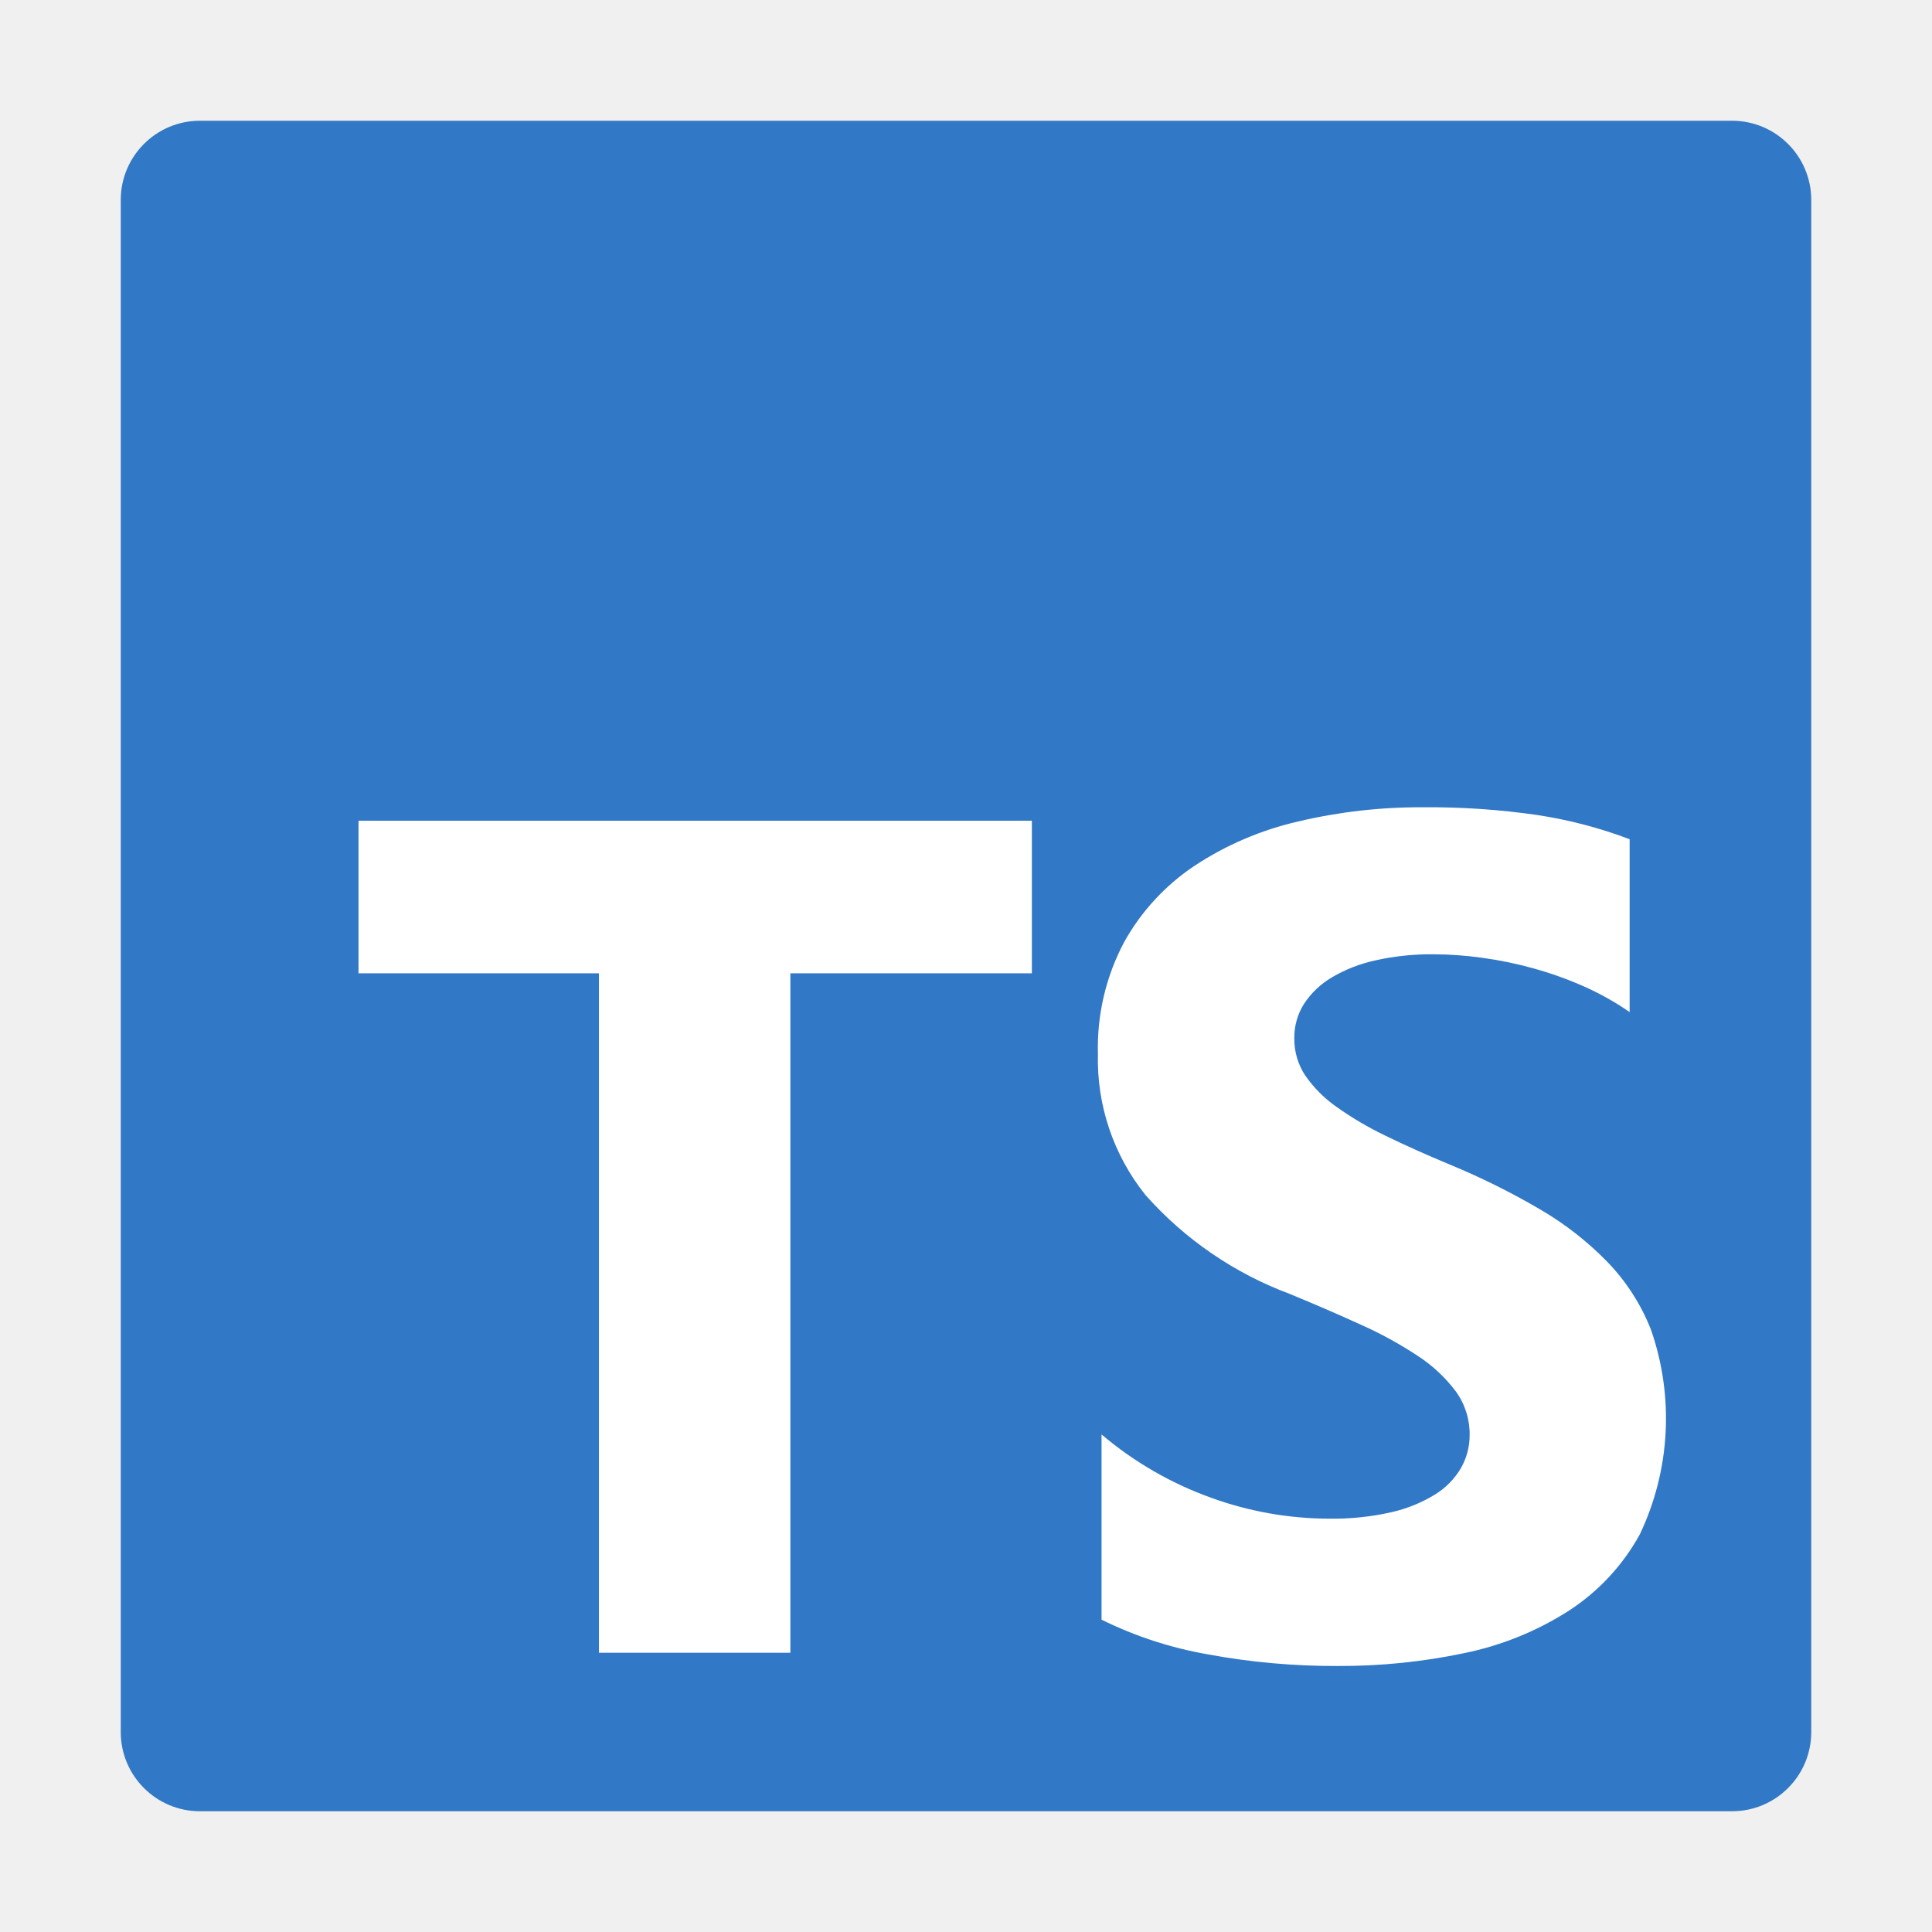
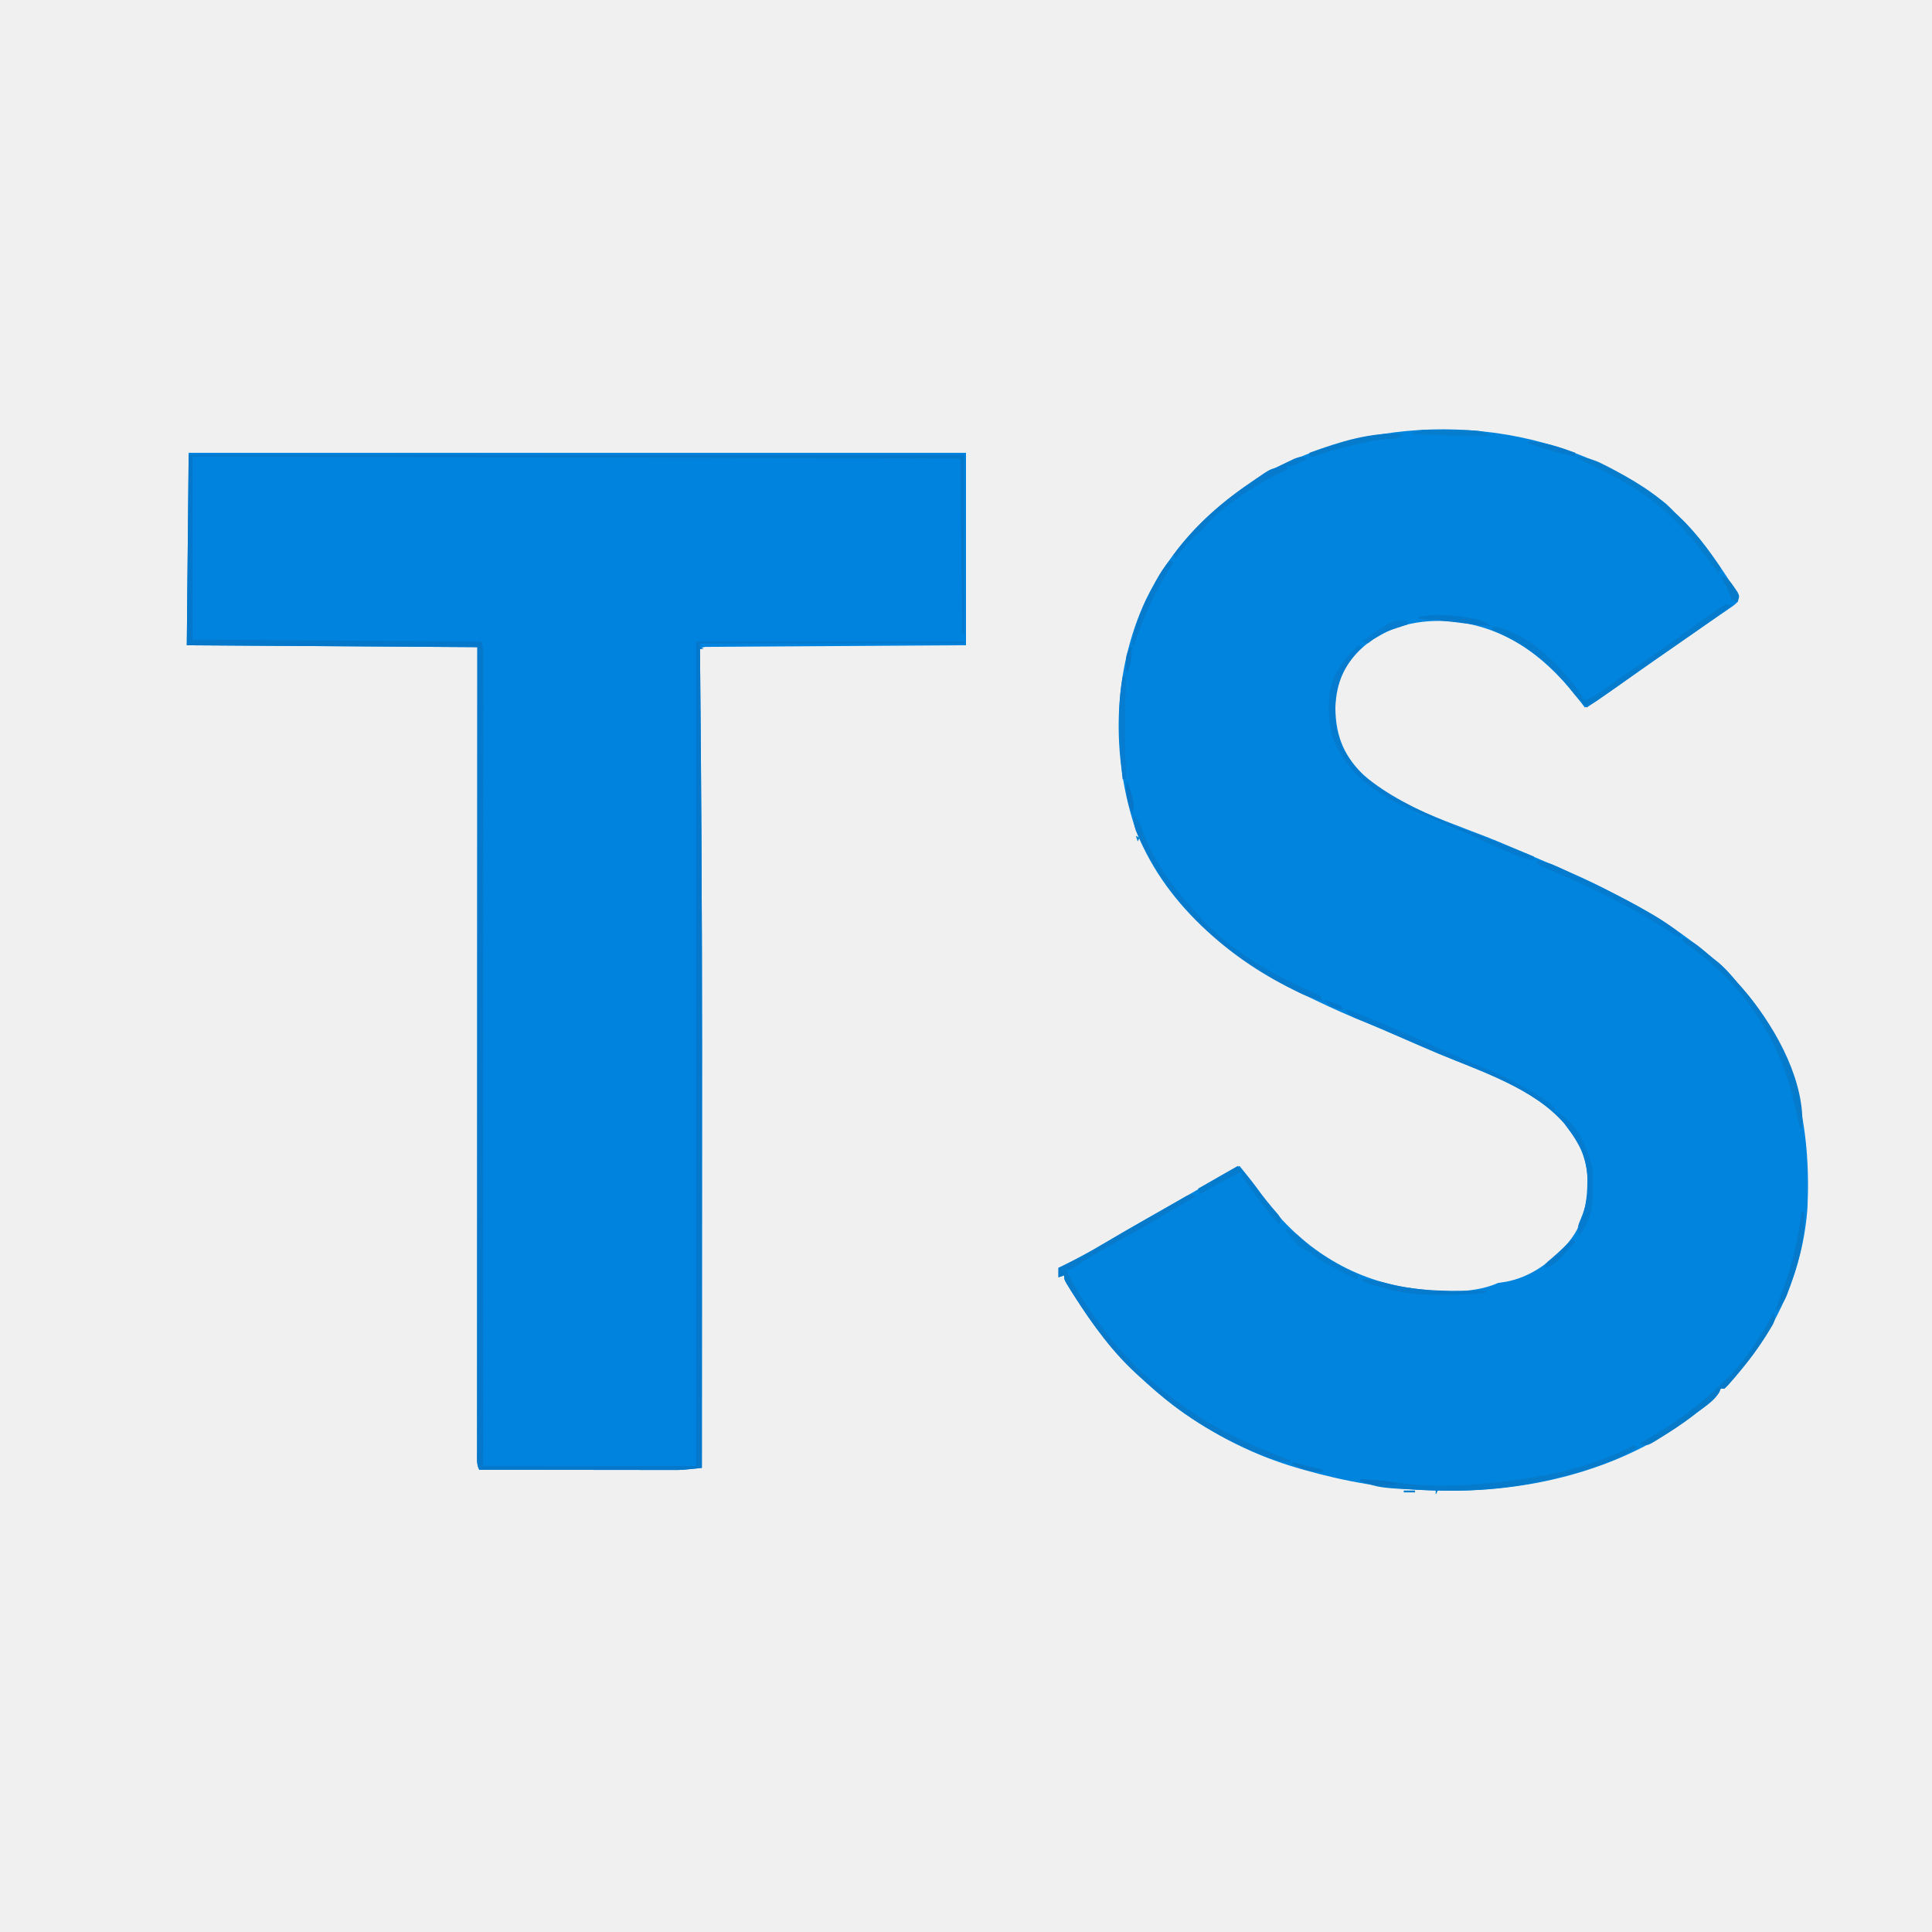
- <svg xmlns="http://www.w3.org/2000/svg" width="800px" height="800px" viewBox="0 0 32 32">
-   <rect x="2" y="2" width="28" height="28" rx="1.312" style="fill:#3178c6" />
-   <path d="M18.245,23.759v3.068a6.492,6.492,0,0,0,1.764.575,11.56,11.56,0,0,0,2.146.192,9.968,9.968,0,0,0,2.088-.211,5.11,5.11,0,0,0,1.735-.7,3.542,3.542,0,0,0,1.181-1.266,4.469,4.469,0,0,0,.186-3.394,3.409,3.409,0,0,0-.717-1.117,5.236,5.236,0,0,0-1.123-.877,12.027,12.027,0,0,0-1.477-.734q-.6-.249-1.08-.484a5.5,5.5,0,0,1-.813-.479,2.089,2.089,0,0,1-.516-.518,1.091,1.091,0,0,1-.181-.618,1.039,1.039,0,0,1,.162-.571,1.4,1.4,0,0,1,.459-.436,2.439,2.439,0,0,1,.726-.283,4.211,4.211,0,0,1,.956-.1,5.942,5.942,0,0,1,.808.058,6.292,6.292,0,0,1,.856.177,5.994,5.994,0,0,1,.836.3,4.657,4.657,0,0,1,.751.422V13.9a7.509,7.509,0,0,0-1.525-.4,12.426,12.426,0,0,0-1.9-.129,8.767,8.767,0,0,0-2.064.235,5.239,5.239,0,0,0-1.716.733,3.655,3.655,0,0,0-1.171,1.271,3.731,3.731,0,0,0-.431,1.845,3.588,3.588,0,0,0,.789,2.34,6,6,0,0,0,2.395,1.639q.63.26,1.175.509a6.458,6.458,0,0,1,.942.517,2.463,2.463,0,0,1,.626.585,1.2,1.2,0,0,1,.23.719,1.1,1.1,0,0,1-.144.552,1.269,1.269,0,0,1-.435.441,2.381,2.381,0,0,1-.726.292,4.377,4.377,0,0,1-1.018.105,5.773,5.773,0,0,1-1.969-.35A5.874,5.874,0,0,1,18.245,23.759Zm-5.154-7.638h4V13.594H5.938v2.527H9.92V27.375h3.171Z" style="fill:#ffffff;fill-rule:evenodd" />
+ <svg xmlns="http://www.w3.org/2000/svg" version="1.1" width="1024" height="1024">
+   <path d="M0 0 C1.694 1.639 3.364 3.304 5 5 C5.66 5.614 6.32 6.227 7 6.859 C17.324 16.618 25.525 28.494 33.312 40.312 C33.787 41.023 34.261 41.734 34.75 42.467 C35.179 43.134 35.608 43.801 36.051 44.488 C36.429 45.071 36.807 45.654 37.197 46.255 C38 48 38 48 38 52 C36.156 53.754 36.156 53.754 33.5 55.562 C32.501 56.253 31.502 56.944 30.473 57.656 C29.919 58.03 29.364 58.404 28.793 58.789 C26.873 60.086 24.965 61.401 23.059 62.719 C20.301 64.623 17.539 66.522 14.773 68.414 C8.952 72.399 3.181 76.456 -2.578 80.531 C-11.139 86.587 -19.716 92.619 -28.312 98.625 C-29.808 99.674 -29.808 99.674 -31.333 100.744 C-32.271 101.398 -33.209 102.052 -34.176 102.727 C-35.427 103.602 -35.427 103.602 -36.704 104.495 C-38.754 105.839 -40.783 106.962 -43 108 C-43.982 106.693 -43.982 106.693 -44.984 105.359 C-61.786 83.299 -81.705 66.743 -110.062 62.707 C-126.939 60.722 -144.229 63.307 -158 73.812 C-166.815 80.873 -173.255 89.623 -175 101 C-175.998 115.792 -173.976 128.427 -164 140 C-145.375 160.472 -111.193 169.522 -86.275 180.164 C-40.88 199.552 -40.88 199.552 -23 209 C-22.235 209.399 -21.469 209.797 -20.681 210.208 C-4.149 218.854 10.769 228.945 25 241 C25.579 241.456 26.158 241.913 26.754 242.383 C31.076 245.791 34.467 249.815 38 254 C38.753 254.842 39.506 255.684 40.281 256.551 C68.927 289.321 76.955 330.598 75 373 C72.729 405.297 59.749 435.422 39 460 C38.207 460.946 37.414 461.892 36.598 462.867 C32.712 467.378 32.712 467.378 31 469 C30.34 469 29.68 469 29 469 C28.658 469.859 28.658 469.859 28.309 470.734 C25.528 475.548 20.337 478.646 16 482 C15.127 482.675 14.255 483.351 13.355 484.047 C-24.769 512.626 -73.847 524.38 -121 523 C-121.33 523.66 -121.66 524.32 -122 525 C-122 524.34 -122 523.68 -122 523 C-123.587 522.961 -123.587 522.961 -125.207 522.922 C-147.927 522.159 -170.165 518.237 -192 512 C-192.873 511.754 -193.745 511.509 -194.644 511.256 C-217.465 504.685 -239.21 493.902 -258.312 479.812 C-258.937 479.353 -259.562 478.893 -260.205 478.419 C-274.088 468.059 -286.244 456.593 -297 443 C-297.782 442.034 -298.565 441.069 -299.371 440.074 C-304.538 433.567 -309.172 426.829 -313.625 419.812 C-314.158 418.974 -314.692 418.135 -315.241 417.271 C-319 411.256 -319 411.256 -319 409 C-319.99 409.33 -320.98 409.66 -322 410 C-322 408.35 -322 406.7 -322 405 C-321.187 404.611 -320.373 404.221 -319.535 403.82 C-312.271 400.274 -305.252 396.473 -298.312 392.331 C-291.196 388.09 -284.009 383.978 -276.812 379.875 C-276.231 379.544 -275.65 379.212 -275.052 378.871 C-270.428 376.233 -265.804 373.597 -261.179 370.963 C-253.374 366.518 -245.602 362.027 -237.887 357.428 C-233.993 355.122 -230.079 352.969 -226 351 C-221.886 356.044 -217.88 361.119 -214.125 366.438 C-195.812 391.903 -170.222 409.586 -139.182 415.107 C-123.645 417.604 -103.685 419.55 -89 413 C-87.526 412.739 -86.046 412.51 -84.562 412.312 C-72.806 410.035 -63.203 403.476 -55 395 C-54.416 394.413 -53.832 393.827 -53.23 393.223 C-43.532 382.788 -41.381 370.191 -41.688 356.488 C-42.184 346.648 -46.077 338.715 -52 331 C-52.594 330.194 -53.189 329.389 -53.801 328.559 C-69.827 309.913 -98.345 300.716 -120.309 291.553 C-126.146 289.108 -131.941 286.565 -137.742 284.035 C-146.274 280.317 -154.812 276.622 -163.438 273.125 C-170.315 270.325 -177.074 267.316 -183.757 264.081 C-185.386 263.296 -187.018 262.519 -188.653 261.747 C-228.158 243.049 -263.973 215.435 -280.727 173.695 C-294.392 134.041 -293.449 88.789 -275.523 50.578 C-262.456 24.015 -243.373 4.403 -219 -12 C-217.654 -12.922 -217.654 -12.922 -216.281 -13.863 C-210.391 -17.87 -210.391 -17.87 -207 -19 C-205.082 -19.872 -203.166 -20.746 -201.252 -21.628 C-136.656 -51.194 -56.359 -43.98 0 0 Z " fill="#0084DD" transform="translate(883,267)" />
+   <path d="M0 0 C135.96 0 271.92 0 412 0 C412 33.66 412 67.32 412 102 C401.989 102.061 391.978 102.121 381.664 102.184 C375.339 102.224 369.013 102.265 362.688 102.307 C352.638 102.373 342.588 102.438 332.538 102.497 C325.22 102.54 317.902 102.586 310.584 102.637 C306.707 102.663 302.83 102.688 298.954 102.709 C295.308 102.729 291.662 102.753 288.016 102.78 C286.034 102.794 284.052 102.803 282.07 102.812 C280.311 102.827 280.311 102.827 278.517 102.842 C277.494 102.848 276.471 102.855 275.417 102.861 C272.989 102.841 272.989 102.841 271 104 C271.012 105.273 271.025 106.546 271.038 107.858 C271.698 176.304 272.101 244.746 272.098 313.195 C272.098 314.024 272.098 314.852 272.098 315.705 C272.097 336.723 272.086 357.742 272.072 378.76 C272.064 390.926 272.059 403.092 272.055 415.258 C272.055 416.569 272.055 416.569 272.054 417.906 C272.053 422.296 272.052 426.686 272.05 431.076 C272.04 466.718 272.023 502.359 272 538 C261.498 539.126 261.498 539.126 256.697 539.12 C255.775 539.122 254.852 539.123 253.902 539.124 C252.928 539.121 251.954 539.117 250.951 539.114 C249.896 539.114 248.841 539.114 247.754 539.114 C244.302 539.113 240.85 539.106 237.398 539.098 C234.991 539.096 232.584 539.094 230.177 539.093 C223.868 539.09 217.558 539.08 211.249 539.069 C204.8 539.058 198.351 539.054 191.902 539.049 C179.268 539.038 166.634 539.021 154 539 C152.506 536.013 152.876 533.31 152.877 529.976 C152.876 529.241 152.875 528.506 152.873 527.749 C152.871 525.26 152.875 522.772 152.88 520.283 C152.879 518.491 152.878 516.699 152.877 514.908 C152.875 509.964 152.879 505.02 152.884 500.076 C152.888 494.752 152.887 489.429 152.886 484.105 C152.886 474.874 152.889 465.644 152.894 456.414 C152.902 443.068 152.905 429.722 152.906 416.376 C152.908 394.726 152.915 373.075 152.925 351.424 C152.934 330.388 152.941 309.351 152.945 288.315 C152.945 287.019 152.946 285.723 152.946 284.388 C152.947 277.888 152.948 271.387 152.95 264.887 C152.96 210.924 152.978 156.962 153 103 C102.18 102.67 51.36 102.34 -1 102 C-0.67 68.34 -0.34 34.68 0 0 Z " fill="#0083DE" transform="translate(100,240)" />
+   <path d="M0 0 C135.63 0 271.26 0 411 0 C411 31.35 411 62.7 411 95 C410.67 95 410.34 95 410 95 C409.505 48.965 409.505 48.965 409 2 C274.69 1.67 140.38 1.34 2 1 C2 33.01 2 65.02 2 98 C52.49 98.33 102.98 98.66 155 99 C156.459 101.919 156.135 104.841 156.123 108.04 C156.124 108.776 156.125 109.513 156.127 110.272 C156.129 112.766 156.125 115.261 156.12 117.755 C156.121 119.551 156.122 121.347 156.123 123.143 C156.125 128.098 156.121 133.053 156.116 138.008 C156.112 143.344 156.113 148.68 156.114 154.017 C156.114 163.268 156.111 172.52 156.106 181.772 C156.098 195.148 156.095 208.525 156.094 221.901 C156.092 243.602 156.085 265.302 156.075 287.003 C156.066 308.088 156.059 329.173 156.055 350.258 C156.055 351.557 156.054 352.855 156.054 354.194 C156.053 360.709 156.052 367.225 156.05 373.74 C156.04 427.827 156.022 481.913 156 536 C193.29 536 230.58 536 269 536 C269 391.79 269 247.58 269 99 C315.86 99 362.72 99 411 99 C411 99.33 411 99.66 411 100 C364.8 100 318.6 100 271 100 C271 100.66 271 101.32 271 102 C271.66 102.33 272.32 102.66 273 103 C272.34 103 271.68 103 271 103 C271.012 104.273 271.025 105.546 271.038 106.858 C271.698 175.304 272.101 243.746 272.098 312.195 C272.098 313.024 272.098 313.852 272.098 314.705 C272.097 335.723 272.086 356.742 272.072 377.76 C272.064 389.926 272.059 402.092 272.055 414.258 C272.055 415.569 272.055 415.569 272.054 416.906 C272.053 421.296 272.052 425.686 272.05 430.076 C272.04 465.718 272.023 501.359 272 537 C261.498 538.126 261.498 538.126 256.697 538.12 C255.775 538.122 254.852 538.123 253.902 538.124 C252.928 538.121 251.954 538.117 250.951 538.114 C249.896 538.114 248.841 538.114 247.754 538.114 C244.302 538.113 240.85 538.106 237.398 538.098 C234.991 538.096 232.584 538.094 230.177 538.093 C223.868 538.09 217.558 538.08 211.249 538.069 C204.8 538.058 198.351 538.054 191.902 538.049 C179.268 538.038 166.634 538.021 154 538 C152.506 535.013 152.876 532.31 152.877 528.976 C152.876 528.241 152.875 527.506 152.873 526.749 C152.871 524.26 152.875 521.772 152.88 519.283 C152.879 517.491 152.878 515.699 152.877 513.908 C152.875 508.964 152.879 504.02 152.884 499.076 C152.888 493.752 152.887 488.429 152.886 483.105 C152.886 473.874 152.889 464.644 152.894 455.414 C152.902 442.068 152.905 428.722 152.906 415.376 C152.908 393.726 152.915 372.075 152.925 350.424 C152.934 329.388 152.941 308.351 152.945 287.315 C152.945 286.019 152.946 284.723 152.946 283.388 C152.947 276.888 152.948 270.387 152.95 263.887 C152.96 209.924 152.978 155.962 153 102 C102.18 101.67 51.36 101.34 -1 101 C-0.67 67.67 -0.34 34.34 0 0 Z " fill="#0578CB" transform="translate(100,241)" />
+   <path d="M0 0 C-0.837 0.473 -1.673 0.946 -2.535 1.434 C-8.638 4.897 -14.697 8.407 -20.688 12.062 C-29.038 17.143 -37.619 21.82 -46.194 26.508 C-52.586 30.022 -58.787 33.692 -64.864 37.728 C-67 39 -67 39 -69 39 C-63.178 50.925 -55.985 61.424 -48 72 C-47.269 72.978 -46.538 73.957 -45.785 74.965 C-42.752 78.953 -39.567 82.47 -36 86 C-35.17 86.877 -34.34 87.753 -33.484 88.656 C-25.363 97.103 -16.503 104.164 -7 111 C-6.367 111.456 -5.734 111.913 -5.082 112.383 C11.963 124.53 30.424 132.78 50 140 C50 140.33 50 140.66 50 141 C44.351 140.486 39.547 139.364 34.312 137.125 C33.59 136.82 32.868 136.514 32.125 136.2 C10.735 126.933 -9.167 115.223 -26 99 C-27.306 97.889 -28.619 96.784 -29.938 95.688 C-43.928 83.435 -54.829 68.23 -64.75 52.625 C-65.276 51.798 -65.802 50.971 -66.344 50.119 C-70 44.257 -70 44.257 -70 42 C-71.485 42.495 -71.485 42.495 -73 43 C-73 41.35 -73 39.7 -73 38 C-71.78 37.416 -71.78 37.416 -70.535 36.82 C-63.273 33.275 -56.257 29.475 -49.318 25.335 C-42.748 21.421 -36.123 17.605 -29.482 13.811 C-28.263 13.114 -27.044 12.417 -25.825 11.72 C-22.97 10.085 -20.111 8.457 -17.247 6.838 C-15.094 5.619 -12.947 4.389 -10.808 3.146 C-9.337 2.308 -9.337 2.308 -7.836 1.453 C-6.973 0.955 -6.11 0.456 -5.22 -0.058 C-3 -1 -3 -1 0 0 Z " fill="#077ACB" transform="translate(634,634)" />
+   <path d="M0 0 C6.161 1.958 12.122 4.205 18.062 6.75 C18.888 7.101 19.713 7.451 20.563 7.813 C23.044 8.87 25.523 9.933 28 11 C29.044 11.449 29.044 11.449 30.108 11.908 C36.354 14.605 42.576 17.351 48.773 20.156 C49.598 20.529 50.422 20.902 51.272 21.287 C52.971 22.056 54.669 22.827 56.367 23.598 C61.259 25.808 66.179 27.906 71.154 29.921 C78.91 33.076 86.34 36.604 93.688 40.625 C94.908 41.29 94.908 41.29 96.152 41.968 C101.341 44.873 106.62 47.939 111 52 C111 52.66 111 53.32 111 54 C111.59 54.271 112.181 54.541 112.789 54.82 C122.674 60.094 127.118 71.445 130.402 81.591 C131.422 85.703 131.445 89.72 131.375 93.938 C131.362 95.254 131.362 95.254 131.349 96.596 C131.144 105.632 129.534 112.749 124 120 C122.674 116.373 123.34 114.472 124.875 111 C129.771 99.77 129.732 86.033 125.273 74.617 C123.241 70.439 120.826 66.681 118 63 C117.406 62.194 116.811 61.389 116.199 60.559 C100.176 41.917 71.664 32.719 49.705 23.558 C43.15 20.812 36.641 17.96 30.125 15.125 C27.732 14.086 25.339 13.046 22.945 12.008 C21.811 11.513 20.677 11.018 19.509 10.509 C17.038 9.447 14.566 8.407 12.077 7.39 C11.435 7.124 10.793 6.859 10.132 6.585 C8.344 5.847 6.553 5.118 4.761 4.39 C2 3 2 3 0 0 Z " fill="#057BCF" transform="translate(713,535)" />
+   <path d="M0 0 C0.66 0.33 1.32 0.66 2 1 C1.481 1.522 0.961 2.044 0.426 2.582 C-9.533 13.093 -12.546 23.528 -12.273 37.789 C-11.696 50.374 -5.961 60.436 2.938 69.062 C27.508 89.518 63.818 99.695 93 112 C93 112.66 93 113.32 93 114 C88.351 113.301 84.302 111.622 80 109.812 C79.242 109.497 78.485 109.182 77.704 108.857 C72.287 106.585 66.955 104.159 61.637 101.664 C56.978 99.532 52.274 97.513 47.562 95.5 C46.65 95.109 45.738 94.718 44.799 94.315 C40.924 92.657 37.049 91.008 33.137 89.441 C13.302 81.366 -4.42 70.739 -13.16 50.285 C-16.28 40.635 -16.945 26.534 -13 17 C-9.75 10.977 -6.145 5.54 -1 1 C-0.67 0.67 -0.34 0.34 0 0 Z " fill="#047BCF" transform="translate(720,342)" />
+   <path d="M0 0 C0.99 0.33 1.98 0.66 3 1 C-10.556 11.012 -24.438 20.578 -38.343 30.097 C-43.167 33.407 -47.932 36.793 -52.682 40.209 C-59.71 45.251 -66.858 50.121 -74 55 C-77.143 51.944 -79.976 48.865 -82.625 45.375 C-94.073 30.974 -107.025 21.085 -124 14 C-124 13.34 -124 12.68 -124 12 C-107.073 14.317 -90.554 30.321 -80.598 43.078 C-78.69 45.693 -76.821 48.324 -75 51 C-70.159 49.402 -66.453 46.651 -62.375 43.688 C-60.851 42.595 -59.326 41.504 -57.801 40.414 C-57.011 39.85 -56.222 39.285 -55.409 38.704 C-51.497 35.936 -47.528 33.252 -43.562 30.562 C-37.24 26.263 -30.997 21.871 -24.812 17.375 C-21.877 15.247 -18.94 13.122 -16 11 C-15.244 10.454 -14.488 9.908 -13.709 9.346 C-11.502 7.76 -9.284 6.191 -7.062 4.625 C-6.394 4.142 -5.725 3.659 -5.036 3.162 C-3.411 2.027 -1.71 1.002 0 0 Z " fill="#057BCE" transform="translate(915,320)" />
+   <path d="M0 0 C0.99 0.495 0.99 0.495 2 1 C-3.407 4.65 -8.732 7.326 -14.875 9.5 C-15.7 9.796 -16.525 10.092 -17.375 10.398 C-45.278 20.233 -74.398 24.866 -104 24 C-104.33 24.66 -104.66 25.32 -105 26 C-105 25.34 -105 24.68 -105 24 C-106.796 23.927 -106.796 23.927 -108.629 23.852 C-134.801 22.688 -134.801 22.688 -145 19 C-145 18.67 -145 18.34 -145 18 C-137.689 18.44 -130.503 19.051 -123.25 20.062 C-104.653 22.443 -85.54 21.433 -67 19 C-66.006 18.871 -65.012 18.742 -63.988 18.609 C-42.787 15.765 -20.69 10.894 -1.625 0.734 C-1.089 0.492 -0.552 0.25 0 0 Z " fill="#067BCC" transform="translate(866,766)" />
+   <path d="M0 0 C2.591 3.102 3.83 6 5.125 9.812 C11.409 26.596 22.793 41.089 35 54 C35.696 54.749 36.392 55.498 37.109 56.27 C52.489 72.295 72.402 83.884 92.512 92.93 C93.348 93.307 94.185 93.685 95.047 94.074 C96.158 94.563 96.158 94.563 97.292 95.061 C99 96 99 96 100 98 C94.01 97.477 89.225 94.977 83.938 92.312 C82.495 91.586 82.495 91.586 81.024 90.846 C45.662 72.589 16.596 44.863 0.926 7.918 C0.025 5.079 -0.202 2.952 0 0 Z " fill="#067ACC" transform="translate(601,432)" />
+   <path d="M0 0 C4.198 1.419 7.062 3.464 10.438 6.312 C11.4 7.122 12.363 7.932 13.355 8.766 C14.228 9.503 15.101 10.24 16 11 C17.083 11.855 18.166 12.709 19.25 13.562 C22.866 16.768 25.887 20.313 29 24 C29.753 24.842 30.506 25.684 31.281 26.551 C47.232 44.798 63.207 72.139 63.312 97.125 C63.209 98.404 63.106 99.683 63 101 C62.67 101 62.34 101 62 101 C61.88 100.417 61.76 99.835 61.636 99.234 C59.025 86.738 56.146 74.71 51 63 C50.577 62.031 50.577 62.031 50.146 61.042 C39.897 38.048 23.478 18.391 2.812 4.062 C1.884 3.382 0.956 2.701 0 2 C0 1.34 0 0.68 0 0 Z " fill="#067ACB" transform="translate(892,497)" />
+   <path d="M0 0 C5.395 0.507 9.618 1.927 14.438 4.438 C15.122 4.787 15.806 5.137 16.512 5.498 C29.157 12.089 42.104 19.621 52 30 C52.61 30.566 53.219 31.132 53.848 31.715 C62.339 39.743 69.524 49.287 76 59 C75.67 59.99 75.34 60.98 75 62 C74.273 60.996 73.546 59.992 72.797 58.957 C60.542 42.213 47.126 26.571 29 16 C27.918 15.353 26.837 14.706 25.723 14.039 C17.4 9.121 8.817 4.952 0 1 C0 0.67 0 0.34 0 0 Z " fill="#067CCD" transform="translate(836,242)" />
+   <path d="M0 0 C1 3 1 3 -0.266 5.863 C-5.46 14.893 -11.308 23.022 -18 31 C-18.795 31.95 -19.591 32.9 -20.41 33.879 C-24.298 38.387 -24.298 38.387 -26 40 C-26.66 40 -27.32 40 -28 40 C-28.228 40.572 -28.456 41.145 -28.691 41.734 C-31.472 46.548 -36.663 49.646 -41 53 C-41.873 53.675 -42.745 54.351 -43.645 55.047 C-48.905 58.99 -54.354 62.599 -59.938 66.062 C-60.577 66.469 -61.216 66.876 -61.874 67.295 C-66.436 70.059 -66.436 70.059 -69.441 69.746 C-69.956 69.5 -70.47 69.254 -71 69 C-70.187 68.562 -69.373 68.123 -68.535 67.672 C-52.315 58.695 -38.099 48.127 -25 35 C-24.171 34.183 -23.342 33.365 -22.488 32.523 C-13.43 23.059 -6.361 11.408 0 0 Z " fill="#0679C9" transform="translate(940,696)" />
+   <path d="M0 0 C-1.267 0.674 -2.539 1.339 -3.812 2 C-4.52 2.371 -5.228 2.743 -5.957 3.125 C-8 4 -8 4 -11 4 C-11 4.66 -11 5.32 -11 6 C-12.489 6.692 -12.489 6.692 -14.008 7.398 C-23.78 12.048 -32.429 17.412 -41 24 C-42.444 25.091 -42.444 25.091 -43.918 26.203 C-48.585 29.815 -52.337 33.395 -56 38 C-56.771 38.598 -57.542 39.196 -58.336 39.812 C-61.262 42.215 -63.454 44.793 -65.812 47.75 C-66.603 48.735 -67.393 49.72 -68.207 50.734 C-68.799 51.482 -69.39 52.23 -70 53 C-70.33 52.34 -70.66 51.68 -71 51 C-59.145 34.978 -45.47 23.084 -29 12 C-28.103 11.385 -27.206 10.77 -26.281 10.137 C-20.391 6.13 -20.391 6.13 -17 5 C-13.702 3.409 -10.412 1.801 -7.129 0.18 C-4.043 -0.984 -2.965 -1.267 0 0 Z " fill="#067ACC" transform="translate(693,243)" />
+   <path d="M0 0 C4.488 0.573 8.06 1.739 12.148 3.66 C13.892 4.473 13.892 4.473 15.67 5.303 C16.905 5.889 18.14 6.476 19.375 7.062 C20.648 7.662 21.922 8.262 23.195 8.861 C26.802 10.562 30.402 12.279 34 14 C34.846 14.402 35.692 14.805 36.564 15.219 C44.559 19.038 52.311 23.222 60 27.625 C60.778 28.069 61.556 28.512 62.358 28.969 C67.522 31.975 72.298 35.315 77 39 C76.505 39.99 76.505 39.99 76 41 C75.392 40.599 74.783 40.198 74.156 39.785 C57.314 28.862 39.397 19.033 21 11 C17.454 9.447 13.914 7.881 10.375 6.312 C9.021 5.723 9.021 5.723 7.639 5.121 C6.375 4.56 6.375 4.56 5.086 3.988 C4.323 3.654 3.561 3.319 2.775 2.974 C1 2 1 2 0 0 Z " fill="#047BCE" transform="translate(814,456)" />
+   <path d="M0 0 C4.915 0.41 9.389 1.062 14.125 2.438 C30.849 6.767 48.852 6.329 66 6 C66 6.33 66 6.66 66 7 C58.559 8.18 51.199 8.285 43.688 8.312 C42.973 8.315 42.259 8.318 41.523 8.321 C30.234 8.332 19.813 7.386 9 4 C7.986 3.692 6.971 3.384 5.926 3.066 C3.933 2.429 1.962 1.727 0 1 C0 0.67 0 0.34 0 0 Z " fill="#067ACC" transform="translate(722,678)" />
+   <path d="M0 0 C0.33 0 0.66 0 1 0 C0.964 0.707 0.929 1.414 0.892 2.142 C0.039 19.851 0.063 37.289 1 55 C0.34 55 -0.32 55 -1 55 C-2.749 36.997 -4.127 18.938 -1 1 C-0.67 0.67 -0.34 0.34 0 0 Z " fill="#067DD0" transform="translate(596,358)" />
+   <path d="M0 0 C3.563 3.563 6.34 6.627 9.25 10.625 C13.102 15.872 17.164 20.815 21.445 25.723 C21.958 26.474 22.471 27.226 23 28 C22.505 29.485 22.505 29.485 22 31 C16.977 25.458 12.422 19.701 8.062 13.625 C7.474 12.819 6.886 12.014 6.279 11.184 C5.724 10.414 5.169 9.644 4.598 8.852 C4.098 8.159 3.598 7.466 3.082 6.752 C2 5 2 5 2 3 C-5.562 6.63 -12.797 10.705 -20 15 C-20.33 14.01 -20.66 13.02 -21 12 C-14.07 8.04 -7.14 4.08 0 0 Z " fill="#057BCD" transform="translate(656,618)" />
+   <path d="M0 0 C0.33 0 0.66 0 1 0 C2.196 14.568 -2.138 28.429 -7.062 42 C-7.295 42.652 -7.528 43.304 -7.768 43.976 C-9.234 47.798 -10.896 50.33 -14 53 C-11.377 44.952 -11.377 44.952 -10.086 41.691 C-4.887 28.482 -1.948 14.04 0 0 Z " fill="#0679CA" transform="translate(955,642)" />
+   <path d="M0 0 C4.066 1.36 6.457 3.134 9.5 6.125 C18.152 14.134 28.636 19.517 39 25 C38.67 25.66 38.34 26.32 38 27 C29.605 22.99 21.484 19.06 14.016 13.445 C12.071 11.956 12.071 11.956 9.965 11.055 C7.51 9.737 6.109 8.119 4.312 6 C3.711 5.299 3.109 4.598 2.488 3.875 C1 2 1 2 0 0 Z " fill="#047CCF" transform="translate(681,651)" />
+   <path d="M0 0 C-2.761 2.761 -5.475 2.458 -9.188 2.75 C-16.74 3.48 -23.921 5.058 -31.25 7 C-32.238 7.261 -33.225 7.523 -34.243 7.792 C-39.506 9.217 -39.506 9.217 -44.62 11.09 C-47 12 -47 12 -50 12 C-50 11.34 -50 10.68 -50 10 C-34.004 4.204 -17.228 -1.261 0 0 Z " fill="#067BCC" transform="translate(744,230)" />
+   <path d="M0 0 C0.66 0.33 1.32 0.66 2 1 C1.515 1.741 1.031 2.482 0.531 3.246 C-7.836 16.392 -14.124 30.209 -19 45 C-19.33 45 -19.66 45 -20 45 C-18.874 33.313 -13.773 23.161 -8.375 12.875 C-7.817 11.81 -7.817 11.81 -7.248 10.723 C-5.148 6.821 -2.905 3.378 0 0 Z " fill="#067ACC" transform="translate(620,297)" />
+   <path d="M0 0 C1.371 0.002 1.371 0.002 2.77 0.003 C3.734 0.016 4.698 0.03 5.691 0.043 C6.675 0.051 7.659 0.059 8.673 0.067 C28.862 0.302 28.862 0.302 33.254 3.23 C19.216 3.358 5.27 3.026 -8.746 2.23 C-5.697 0.466 -3.51 -0.018 0 0 Z " fill="#077DCE" transform="translate(756.7461,227.7695)" />
+   <path d="M0 0 C0.781 0.118 1.563 0.235 2.368 0.356 C6.493 1.055 9.429 1.704 12.562 4.688 C7.655 4.162 2.758 3.587 -2.137 2.952 C-9.892 1.951 -17.632 1.195 -25.438 0.688 C-25.438 0.357 -25.438 0.028 -25.438 -0.312 C-16.832 -2.201 -8.622 -1.36 0 0 Z " fill="#0479CC" transform="translate(777.4375,327.3125)" />
+   <path d="M0 0 C0 0.66 0 1.32 0 2 C-0.929 2.303 -1.859 2.606 -2.816 2.918 C-10.92 5.539 -10.92 5.539 -18.188 9.875 C-19.116 10.576 -20.044 11.277 -21 12 C-21.99 11.67 -22.98 11.34 -24 11 C-9.022 0 -9.022 0 0 0 Z " fill="#057CD0" transform="translate(746,329)" />
+   <path d="M0 0 C8.918 0.231 16.706 3.003 25 6 C25 6.66 25 7.32 25 8 C16.459 6.322 8.274 3.66 0 1 C0 0.67 0 0.34 0 0 Z " fill="#067ACC" transform="translate(810,234)" />
+   <path d="M0 0 C0.66 0.33 1.32 0.66 2 1 C0.281 2.968 -1.449 4.924 -3.188 6.875 C-3.67 7.431 -4.153 7.986 -4.65 8.559 C-7.522 11.758 -9.745 13.771 -14 15 C-14 14.34 -14 13.68 -14 13 C-12.461 11.484 -12.461 11.484 -10.375 9.75 C-6.726 6.653 -3.341 3.425 0 0 Z " fill="#057ACD" transform="translate(833,657)" />
+   <path d="M0 0 C3.596 1.449 5.188 3.228 7.312 6.438 C7.845 7.22 8.377 8.002 8.926 8.809 C10 11 10 11 9 14 C8.01 13.67 7.02 13.34 6 13 C5.062 10.938 5.062 10.938 4 8 C2.71 5.311 1.357 2.655 0 0 Z " fill="#067AC9" transform="translate(912,305)" />
+   <path d="M0 0 C2.229 0.142 4.459 0.289 6.688 0.438 C7.929 0.519 9.17 0.6 10.449 0.684 C13.382 0.945 16.134 1.348 19 2 C19 2.33 19 2.66 19 3 C16.959 3.055 14.917 3.093 12.875 3.125 C11.17 3.16 11.17 3.16 9.43 3.195 C5.942 2.997 3.245 2.252 0 1 C0 0.67 0 0.34 0 0 Z " fill="#0775C5" transform="translate(721,784)" />
+   <path d="M0 0 C5.28 1.32 10.56 2.64 16 4 C16 4.33 16 4.66 16 5 C9.741 5.533 5.549 3.818 0 1 C0 0.67 0 0.34 0 0 Z " fill="#0777C8" transform="translate(685,775)" />
+   <path d="M0 0 C1.507 2.797 2.482 5.403 3.188 8.5 C3.367 9.253 3.546 10.006 3.73 10.781 C4.018 13.148 3.722 14.745 3 17 C0.408 11.061 -0.404 6.459 0 0 Z " fill="#0776C8" transform="translate(597,414)" />
+   <path d="M0 0 C0.33 0 0.66 0 1 0 C0.885 1.584 0.758 3.167 0.625 4.75 C0.521 6.073 0.521 6.073 0.414 7.422 C0.001 9.991 -0.712 11.758 -2 14 C-2.369 4.59 -2.369 4.59 0 0 Z " fill="#0777C9" transform="translate(599,343)" />
+   <path d="M0 0 C1.482 0.449 2.961 0.91 4.438 1.375 C5.261 1.63 6.085 1.885 6.934 2.148 C9 3 9 3 10 5 C5.248 4.568 3.08 3.672 0 0 Z " fill="#0478CC" transform="translate(702,530)" />
+   <path d="M0 0 C1.98 0 3.96 0 6 0 C6 0.33 6 0.66 6 1 C4.02 1 2.04 1 0 1 C0 0.67 0 0.34 0 0 Z " fill="#0981CF" transform="translate(744,790)" />
+   <path d="M0 0 C4 1 4 1 4 1 Z " fill="#0980CF" transform="translate(736,789)" />
+   <path d="M0 0 C0.99 0.495 0.99 0.495 2 1 C1.67 1.66 1.34 2.32 1 3 C0.67 2.01 0.34 1.02 0 0 Z " fill="#0A83D3" transform="translate(602,443)" />
+   <path d="M0 0 C3 1 3 1 3 1 Z " fill="#0E76BF" transform="translate(100,343)" />
+   <path d="" fill="#0585DB" transform="translate(0,0)" />
+   <path d="M0 0 C2 1 2 1 2 1 Z " fill="#0782D4" transform="translate(128,343)" />
+   <path d="M0 0 C2 1 2 1 2 1 Z " fill="#0687D5" transform="translate(689,240)" />
+   <path d="M0 0 C2 1 2 1 2 1 Z " fill="#0683D4" transform="translate(712,232)" />
+   <path d="" fill="#17252E" transform="translate(0,0)" />
+   <path d="" fill="#1A2A35" transform="translate(0,0)" />
+   <path d="" fill="#0A81D0" transform="translate(0,0)" />
+   <path d="" fill="#0981D1" transform="translate(0,0)" />
+   <path d="" fill="#0981D1" transform="translate(0,0)" />
+   <path d="" fill="#0881D0" transform="translate(0,0)" />
+   <path d="" fill="#0B80CF" transform="translate(0,0)" />
+   <path d="" fill="#0C83CF" transform="translate(0,0)" />
+   <path d="" fill="#0981D1" transform="translate(0,0)" />
+   <path d="" fill="#077FD2" transform="translate(0,0)" />
+   <path d="" fill="#0B81D1" transform="translate(0,0)" />
+   <path d="" fill="#0B83D1" transform="translate(0,0)" />
+   <path d="" fill="#1370B0" transform="translate(0,0)" />
+   <path d="" fill="#0A81CE" transform="translate(0,0)" />
+   <path d="" fill="#0F7FCD" transform="translate(0,0)" />
+   <path d="" fill="#0C80CD" transform="translate(0,0)" />
+   <path d="" fill="#0E7BC6" transform="translate(0,0)" />
+   <path d="" fill="#0F7AC5" transform="translate(0,0)" />
+   <path d="" fill="#0D79C3" transform="translate(0,0)" />
+   <path d="" fill="#0588D9" transform="translate(0,0)" />
+   <path d="" fill="#0D85D2" transform="translate(0,0)" />
+   <path d="" fill="#0787DB" transform="translate(0,0)" />
+   <path d="" fill="#0688DE" transform="translate(0,0)" />
+   <path d="" fill="#0787DC" transform="translate(0,0)" />
+   <path d="" fill="#0A84D4" transform="translate(0,0)" />
+   <path d="" fill="#0982D5" transform="translate(0,0)" />
+   <path d="" fill="#0885D8" transform="translate(0,0)" />
+   <path d="" fill="#0A82D6" transform="translate(0,0)" />
+   <path d="" fill="#0582D3" transform="translate(0,0)" />
+   <path d="" fill="#0B84D4" transform="translate(0,0)" />
+   <path d="" fill="#0A80D2" transform="translate(0,0)" />
+   <path d="" fill="#0A83D1" transform="translate(0,0)" />
+   <path d="" fill="#0A81D3" transform="translate(0,0)" />
+   <path d="" fill="#0D83D4" transform="translate(0,0)" />
+   <path d="" fill="#0A85D5" transform="translate(0,0)" />
+   <path d="" fill="#0A84D4" transform="translate(0,0)" />
+   <path d="" fill="#0A87D7" transform="translate(0,0)" />
+   <path d="" fill="#077DD0" transform="translate(0,0)" />
+   <path d="" fill="#0584DB" transform="translate(0,0)" />
+   <path d="" fill="#0285DB" transform="translate(0,0)" />
+   <path d="" fill="#0284DC" transform="translate(0,0)" />
+   <path d="" fill="#0785DE" transform="translate(0,0)" />
+   <path d="" fill="#0783D9" transform="translate(0,0)" />
+   <path d="" fill="#0782D9" transform="translate(0,0)" />
+   <path d="" fill="#0581D8" transform="translate(0,0)" />
+   <path d="" fill="#0689DD" transform="translate(0,0)" />
+   <path d="" fill="#0788DC" transform="translate(0,0)" />
+   <path d="" fill="#0585DC" transform="translate(0,0)" />
+   <path d="" fill="#0882D0" transform="translate(0,0)" />
+   <path d="" fill="#0682D1" transform="translate(0,0)" />
+   <path d="" fill="#282C30" transform="translate(0,0)" />
</svg>
